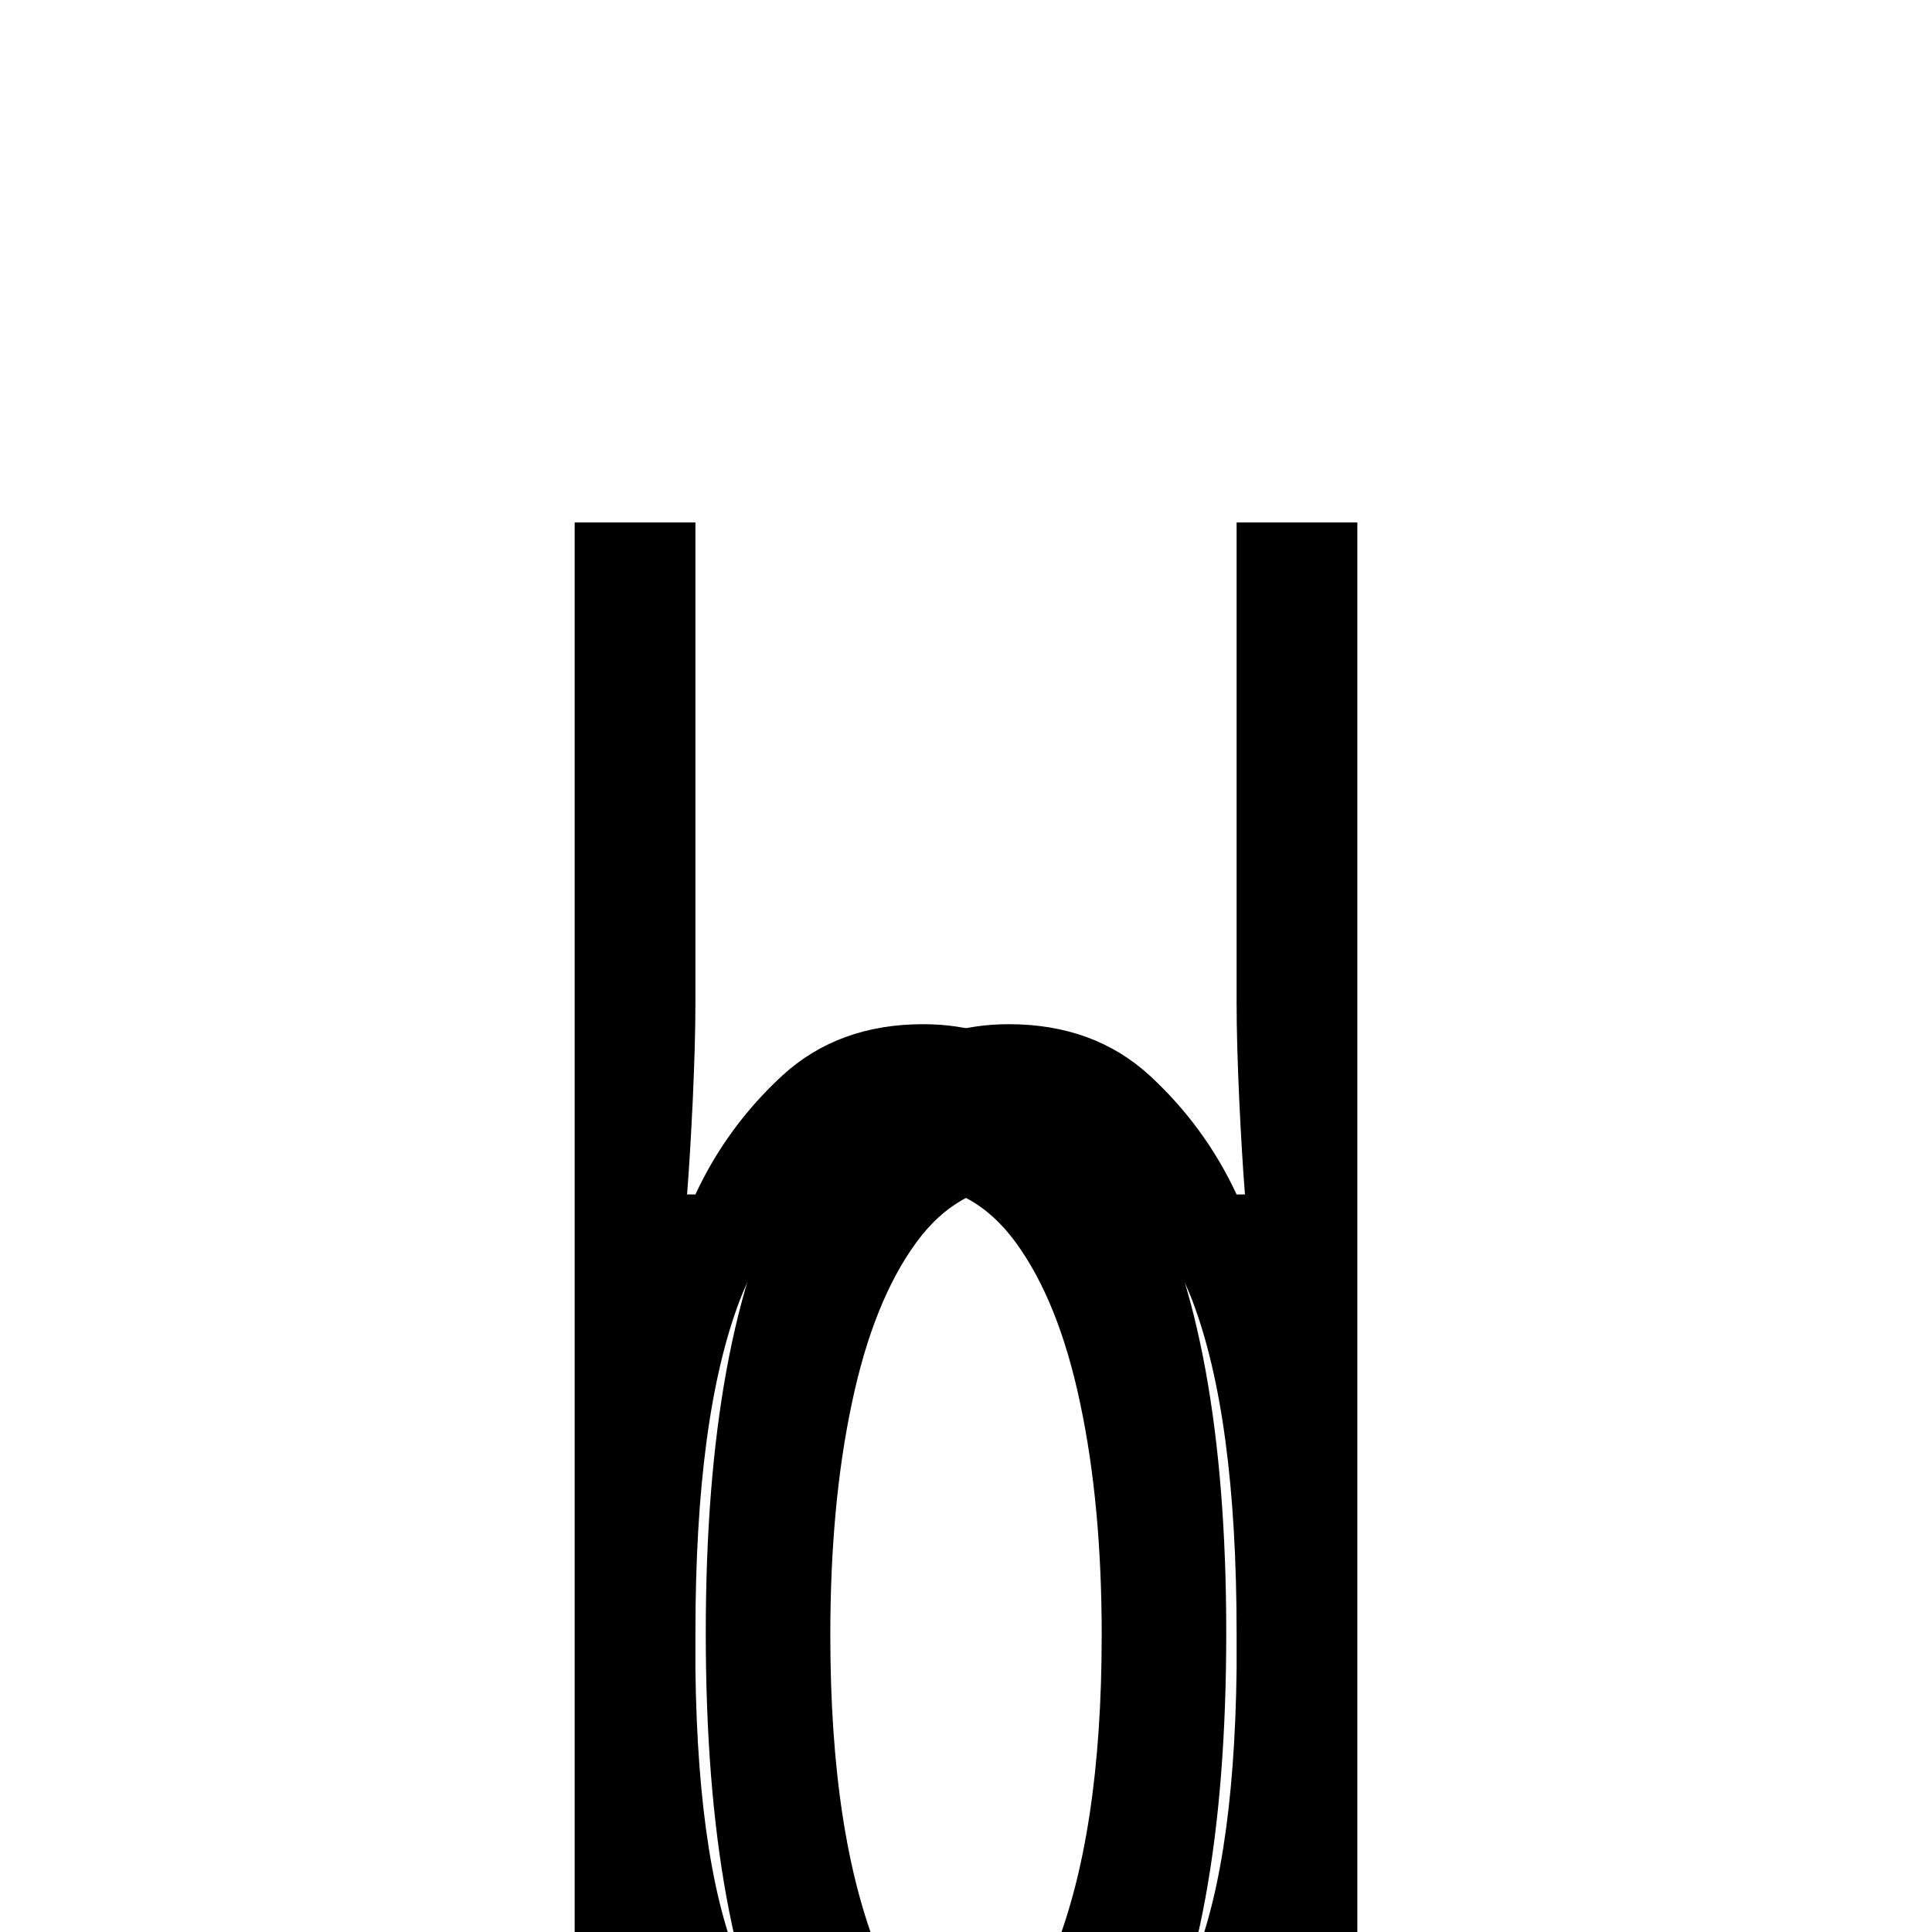
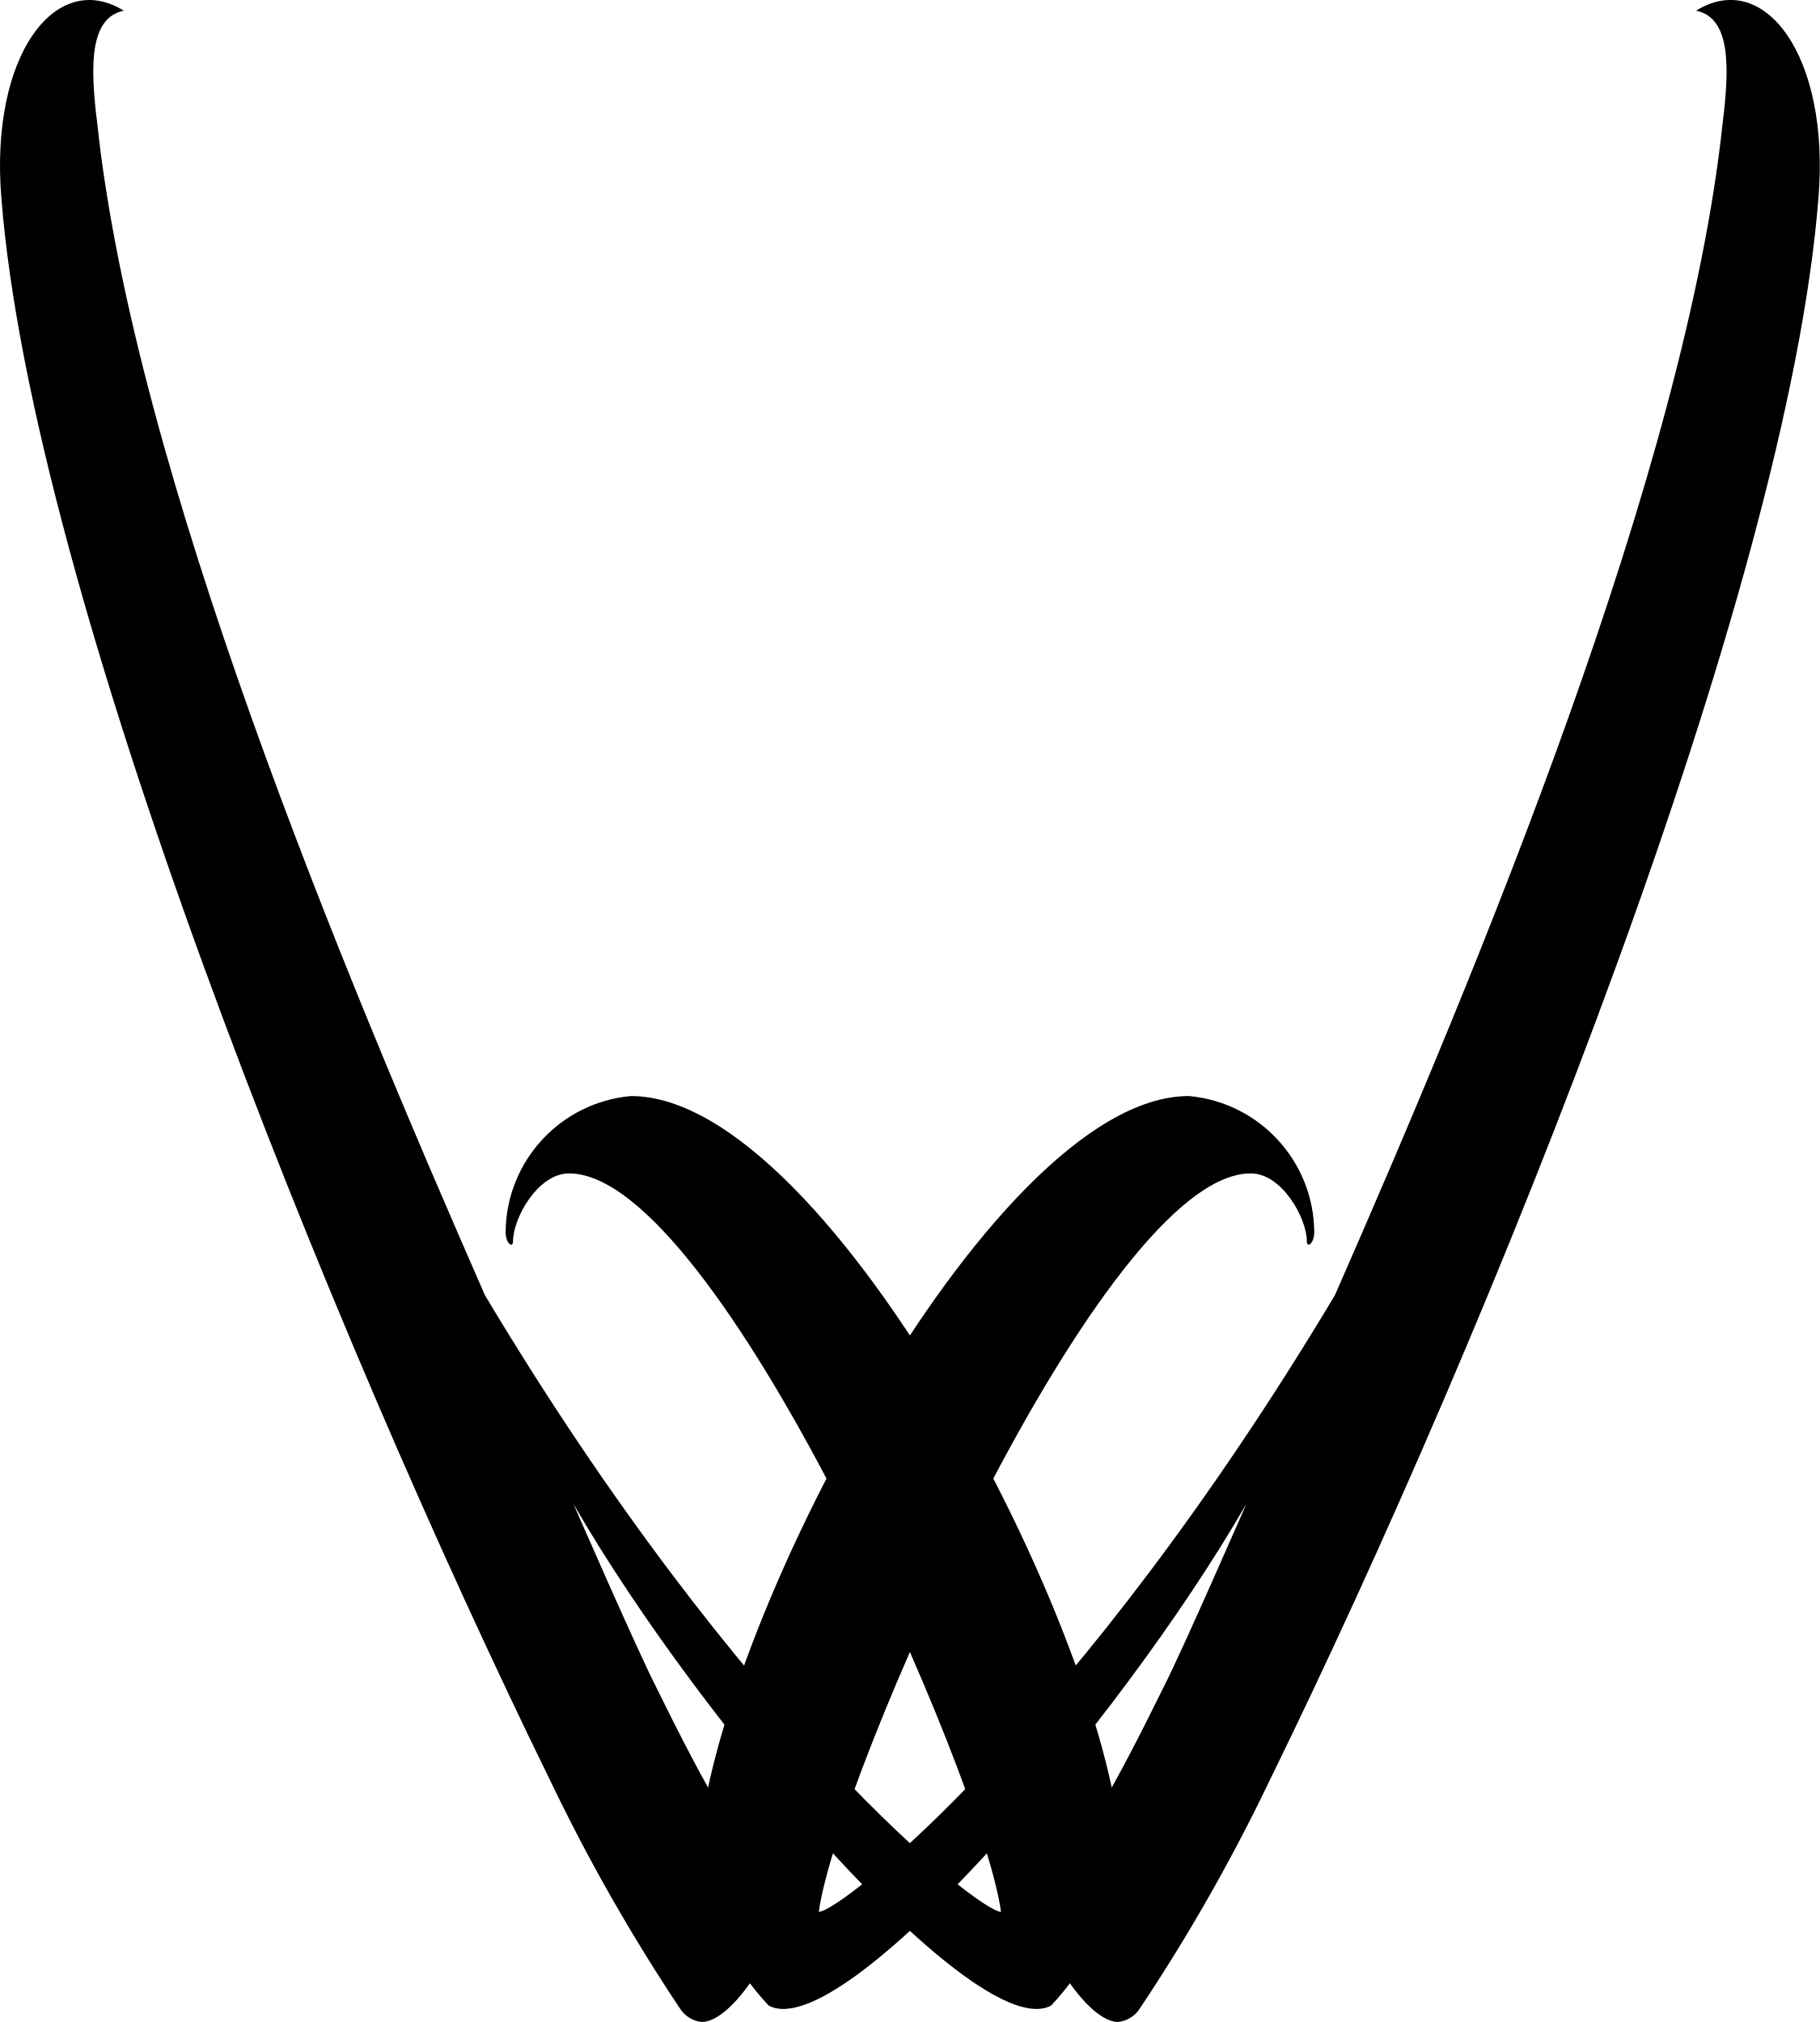
- <svg xmlns="http://www.w3.org/2000/svg" id="Layer_1" data-name="Layer 1" viewBox="0 0 50 50">
-   <defs>
-     <style>.cls-1{font-size:56.459px;font-family:Blacksword;}</style>
-   </defs>
-   <text class="cls-1" transform="matrix(0.62891, 0, 0, -1, 11.85568, 27.06843)">p</text>
-   <text class="cls-1" transform="translate(38.14474 27.06843) rotate(180) scale(0.62891 1)">p</text>
+ <svg xmlns="http://www.w3.org/2000/svg" id="Layer_1" data-name="Layer 1" viewBox="0 0 43.824 48.699">
+   <path d="M16.365,43.667C10.968,32.657,3.866,14.986,3.121,5.501,2.836,2.058,4.435-.031,6.068.985c-.817.169-.817,1.299-.639,2.71.888,8.356,5.894,20.381,9.338,28.229,6.178,10.332,11.895,14.849,12.427,14.849C26.769,43.61,20.377,28.988,16.791,28.988c-.746,0-1.349,1.072-1.349,1.637,0,.17-.178.057-.178-.226A3.314,3.314,0,0,1,18.282,27.125c4.865,0,11.824,13.55,11.824,18.631a6.88,6.88,0,0,1-1.705,3.274c-1.774.96-8.415-6.719-11.504-12.082,0,0,1.527,3.501,1.988,4.404,1.136,2.314,2.379,4.629,2.912,4.517.249-.057.355-.282.355-.113,0,1.468-1.349,3.67-2.166,3.67a.713.713,0,0,1-.533-.339A44.518,44.518,0,0,1,16.365,43.667Z" transform="translate(-3.08759 -0.72722)" />
+   <path d="M30.546,49.087a.713.713,0,0,1-.532.339c-.817,0-2.166-2.202-2.166-3.67,0-.169.106.057.354.113.533.112,1.775-2.202,2.912-4.517.462-.903,1.988-4.404,1.988-4.404-3.089,5.363-9.729,13.042-11.504,12.082a6.883,6.883,0,0,1-1.704-3.274c0-5.081,6.959-18.631,11.824-18.631a3.315,3.315,0,0,1,3.019,3.274c0,.282-.178.396-.178.226,0-.564-.604-1.637-1.35-1.637-3.586,0-9.978,14.622-10.403,17.784.532,0,6.249-4.517,12.428-14.849,3.443-7.848,8.45-19.873,9.338-28.229.178-1.411.178-2.541-.639-2.71,1.633-1.016,3.23,1.073,2.946,4.517-.745,9.485-7.847,27.156-13.244,38.166A44.461,44.461,0,0,1,30.546,49.087Z" transform="translate(-3.08759 -0.72722)" />
</svg>
